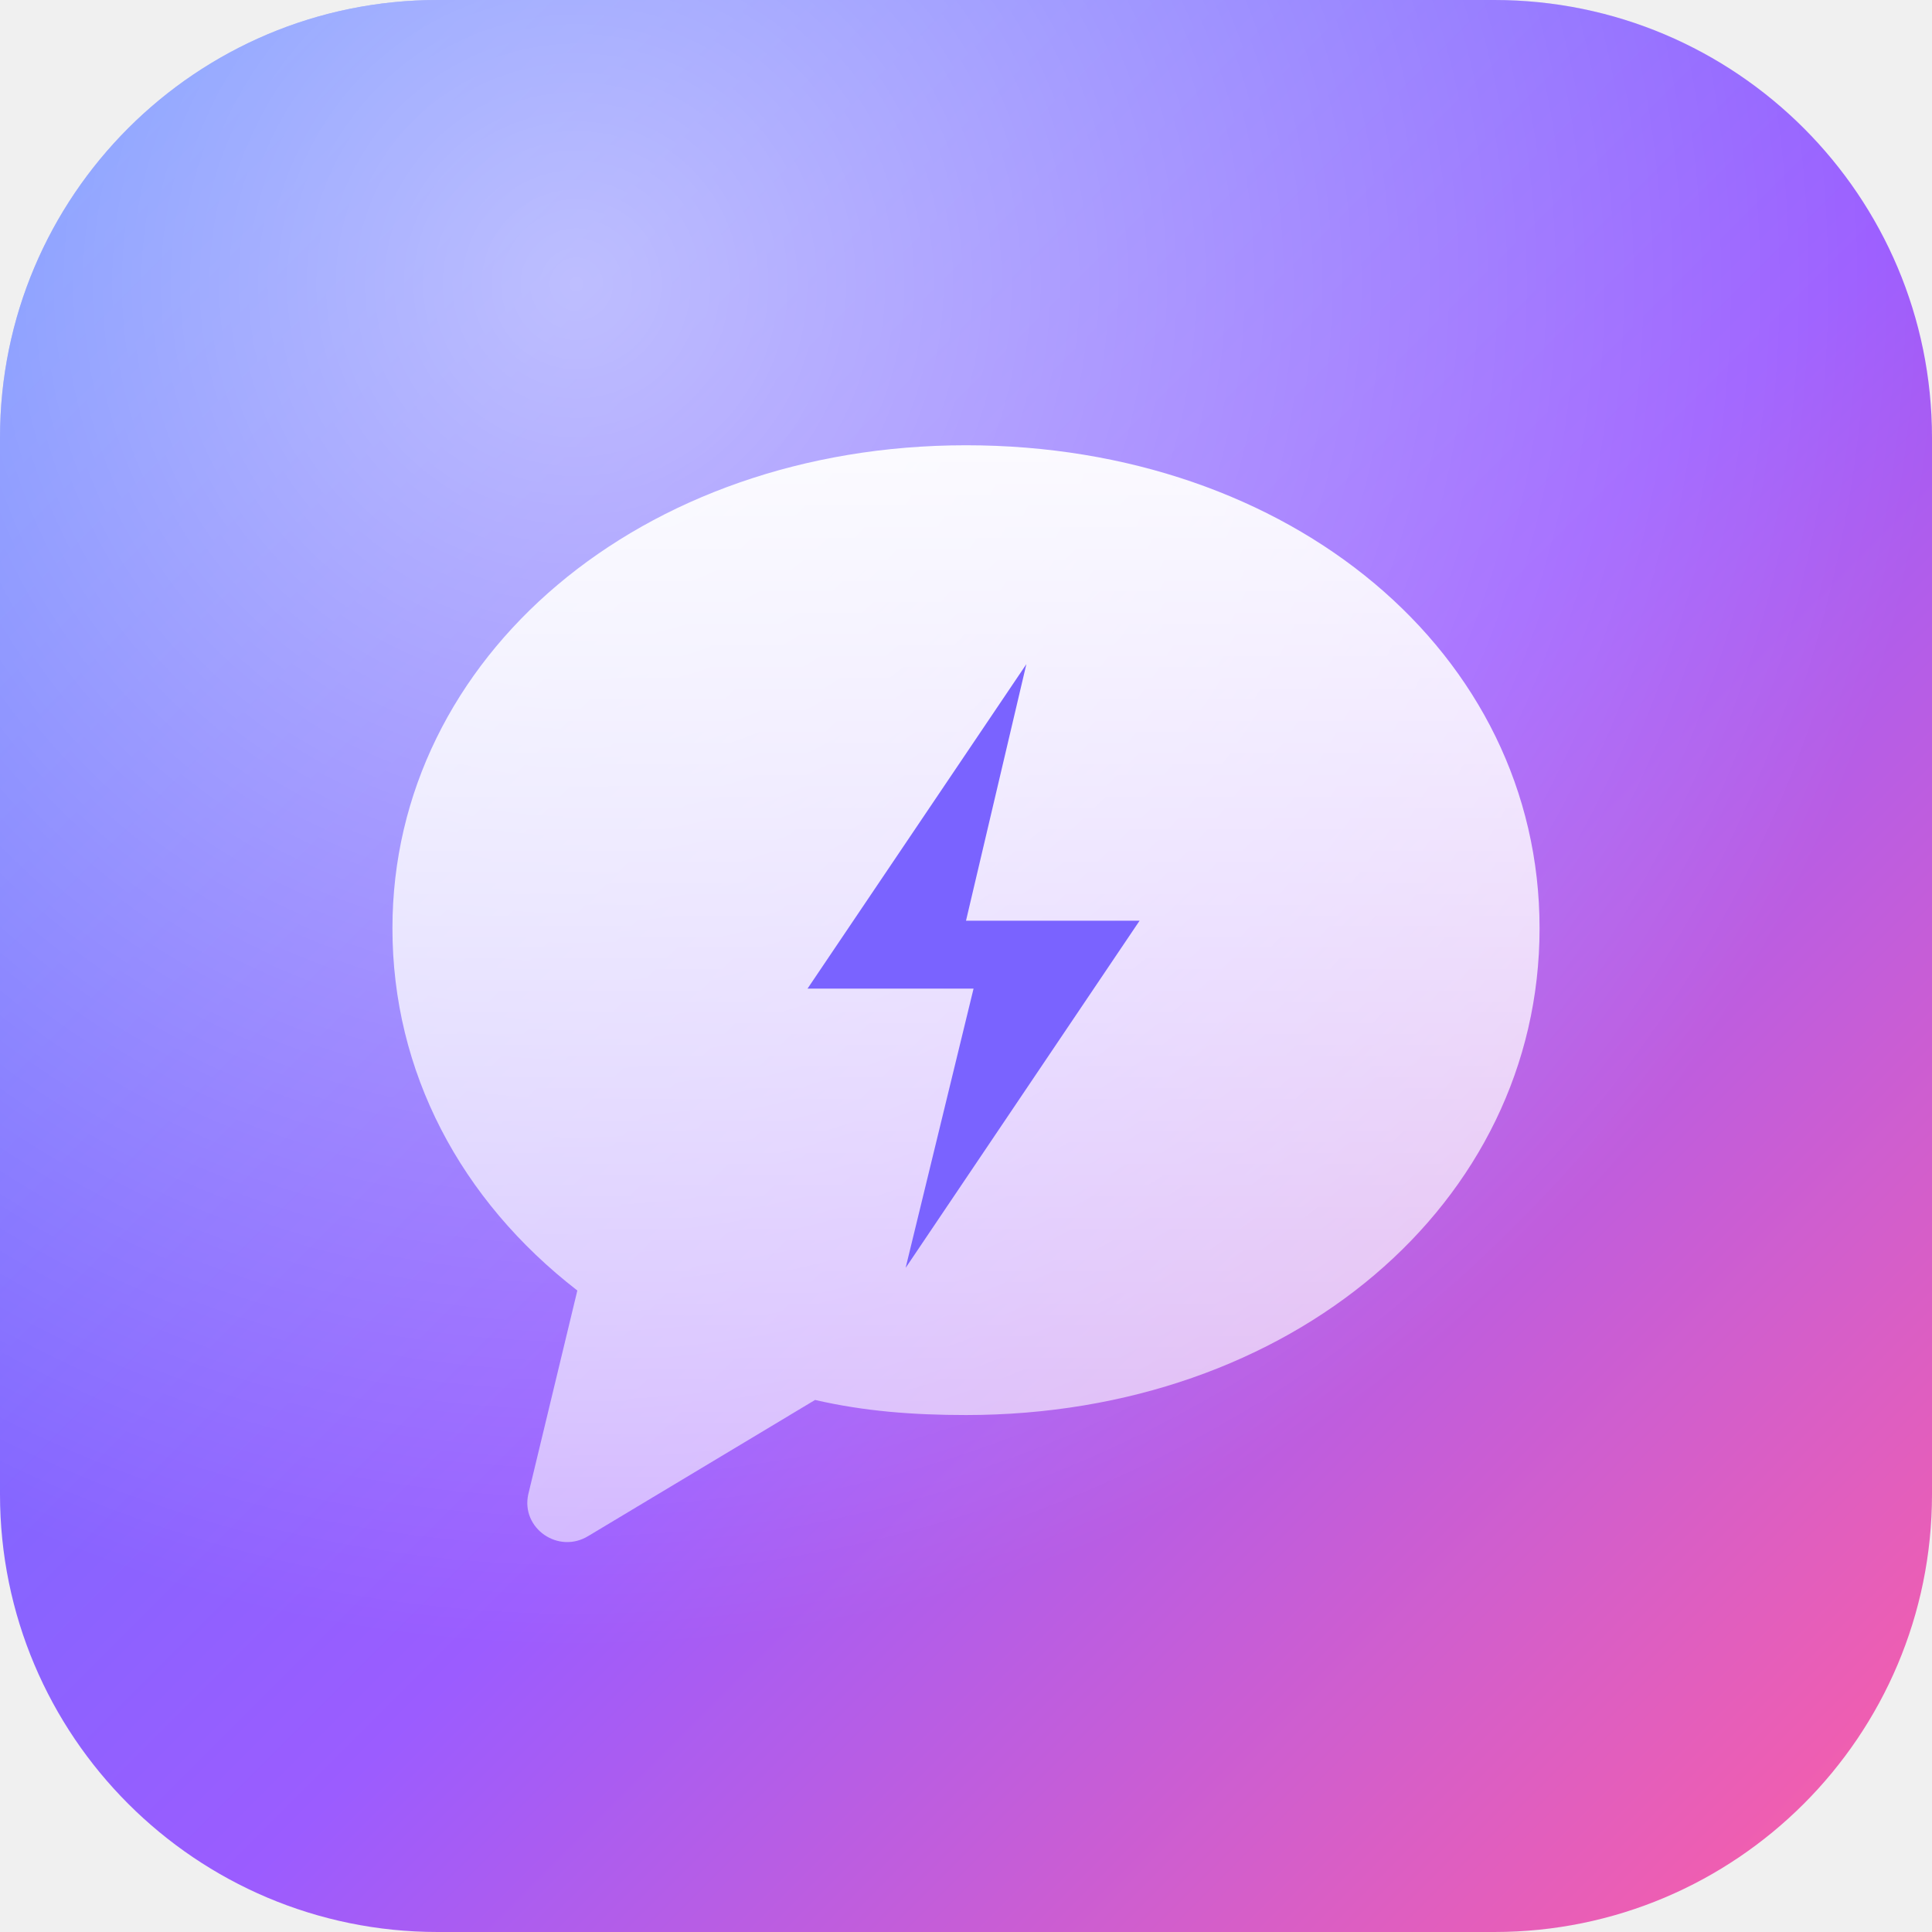
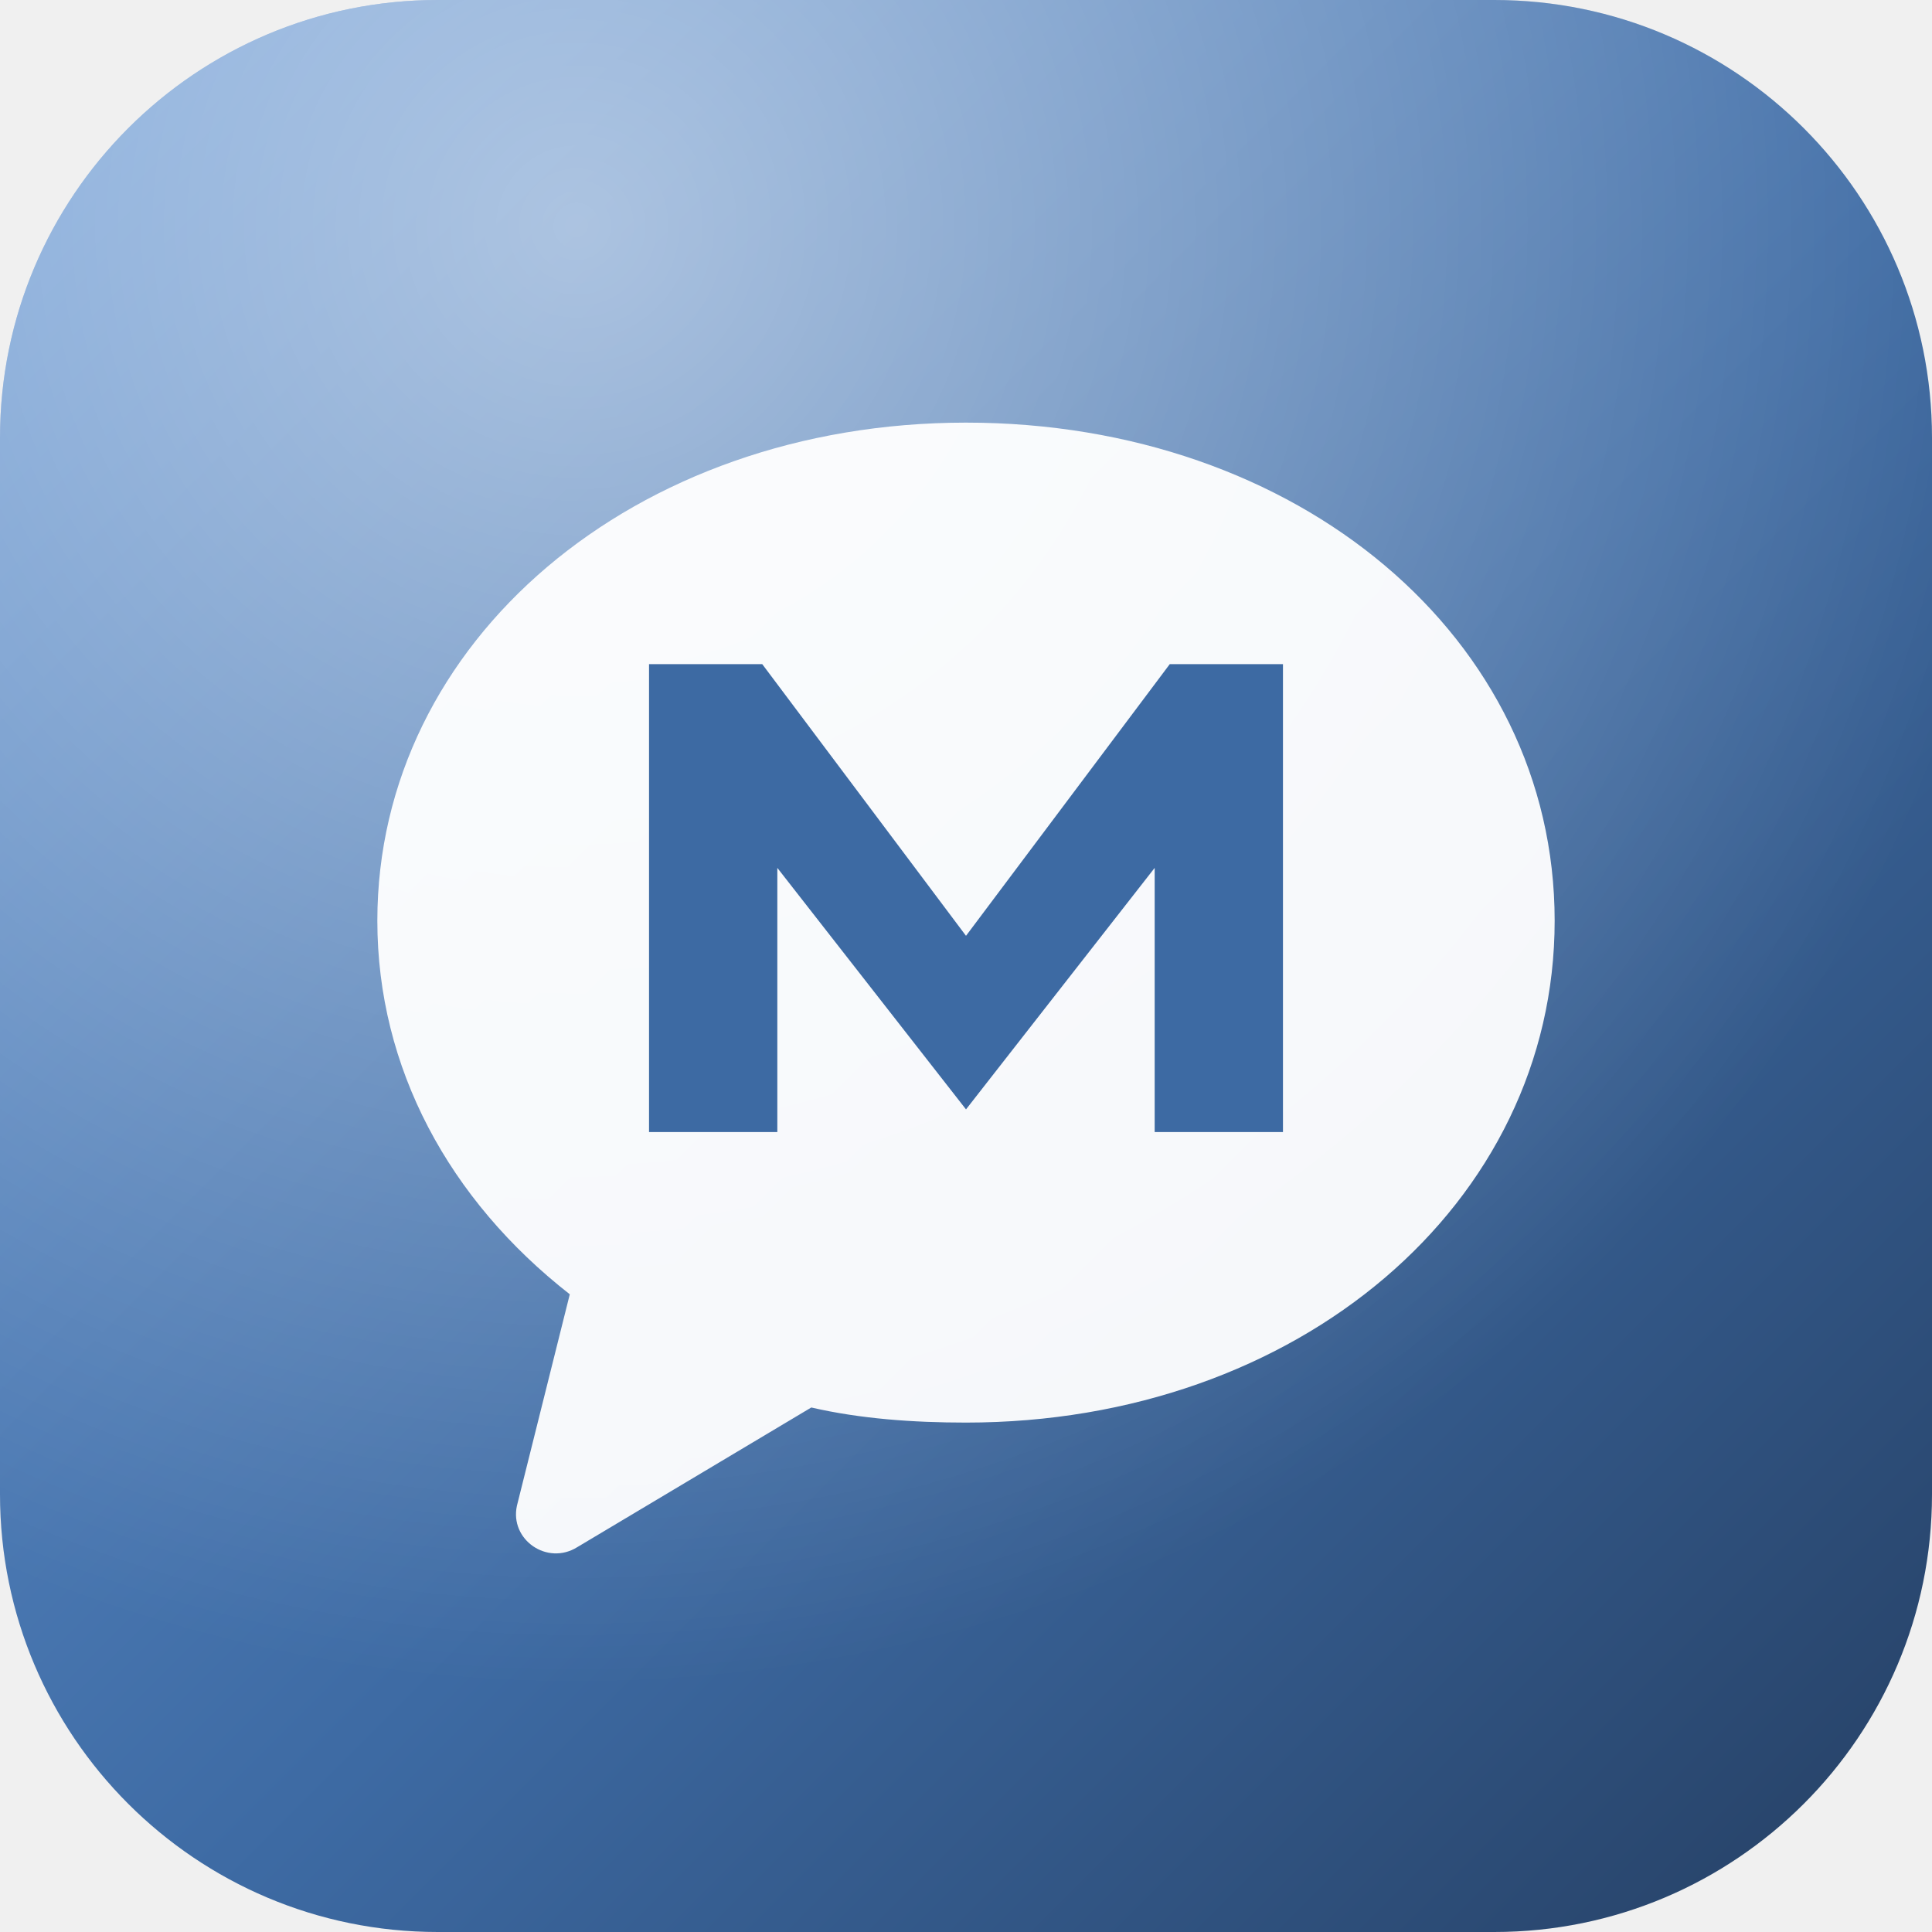
<svg xmlns="http://www.w3.org/2000/svg" viewBox="0 0 512 512">
  <defs>
    <linearGradient id="bg" x1="0" y1="0" x2="1" y2="1">
-       <stop offset="0" stop-color="#4f7cff" />
-       <stop offset=".55" stop-color="#9b5cff" />
-       <stop offset="1" stop-color="#ff5fa2" />
+       <stop offset="0" stop-color="#6a9ad6" />
+       <stop offset=".55" stop-color="#3d6aa3" />
+       <stop offset="1" stop-color="#253f63" />
    </linearGradient>
-     <linearGradient id="gl" x1="0" y1="0" x2="0" y2="1">
-       <stop offset="0" stop-color="#fff" stop-opacity=".95" />
-       <stop offset="1" stop-color="#fff" stop-opacity=".55" />
-     </linearGradient>
-     <radialGradient id="hi" cx=".3" cy=".15" r=".7">
-       <stop offset="0" stop-color="#fff" stop-opacity=".55" />
+     <radialGradient id="hi" cx=".3" cy=".12" r=".75">
+       <stop offset="0" stop-color="#fff" stop-opacity=".5" />
      <stop offset="1" stop-color="#fff" stop-opacity="0" />
    </radialGradient>
  </defs>
  <rect width="512" height="512" rx="116" fill="url(#bg)" />
  <rect width="512" height="512" rx="116" fill="url(#hi)" />
-   <path d="M256 118c-86 0-152 56-152 128 0 38 18 72 49 96l-13 54c-2 9 8 16 16 11l60-36c13 3 26 4 40 4 86 0 152-56 152-129S342 118 256 118z" fill="url(#gl)" />
-   <path d="M272 176l-58 86h44l-18 74 62-92h-46z" fill="#7a63ff" />
+   <path d="M256 112c-88 0-156 58-156 132 0 39 19 74 51 99l-14 56c-2 9 8 16 16 11l62-37c13 3 27 4 41 4 88 0 156-58 156-133S344 112 256 112z" fill="#fff" fill-opacity=".95" />
+   <path d="M172 300V176h30l54 72 54-72h30v124h-34v-70l-50 64-50-64v70z" fill="#3d6aa3" />
</svg>
